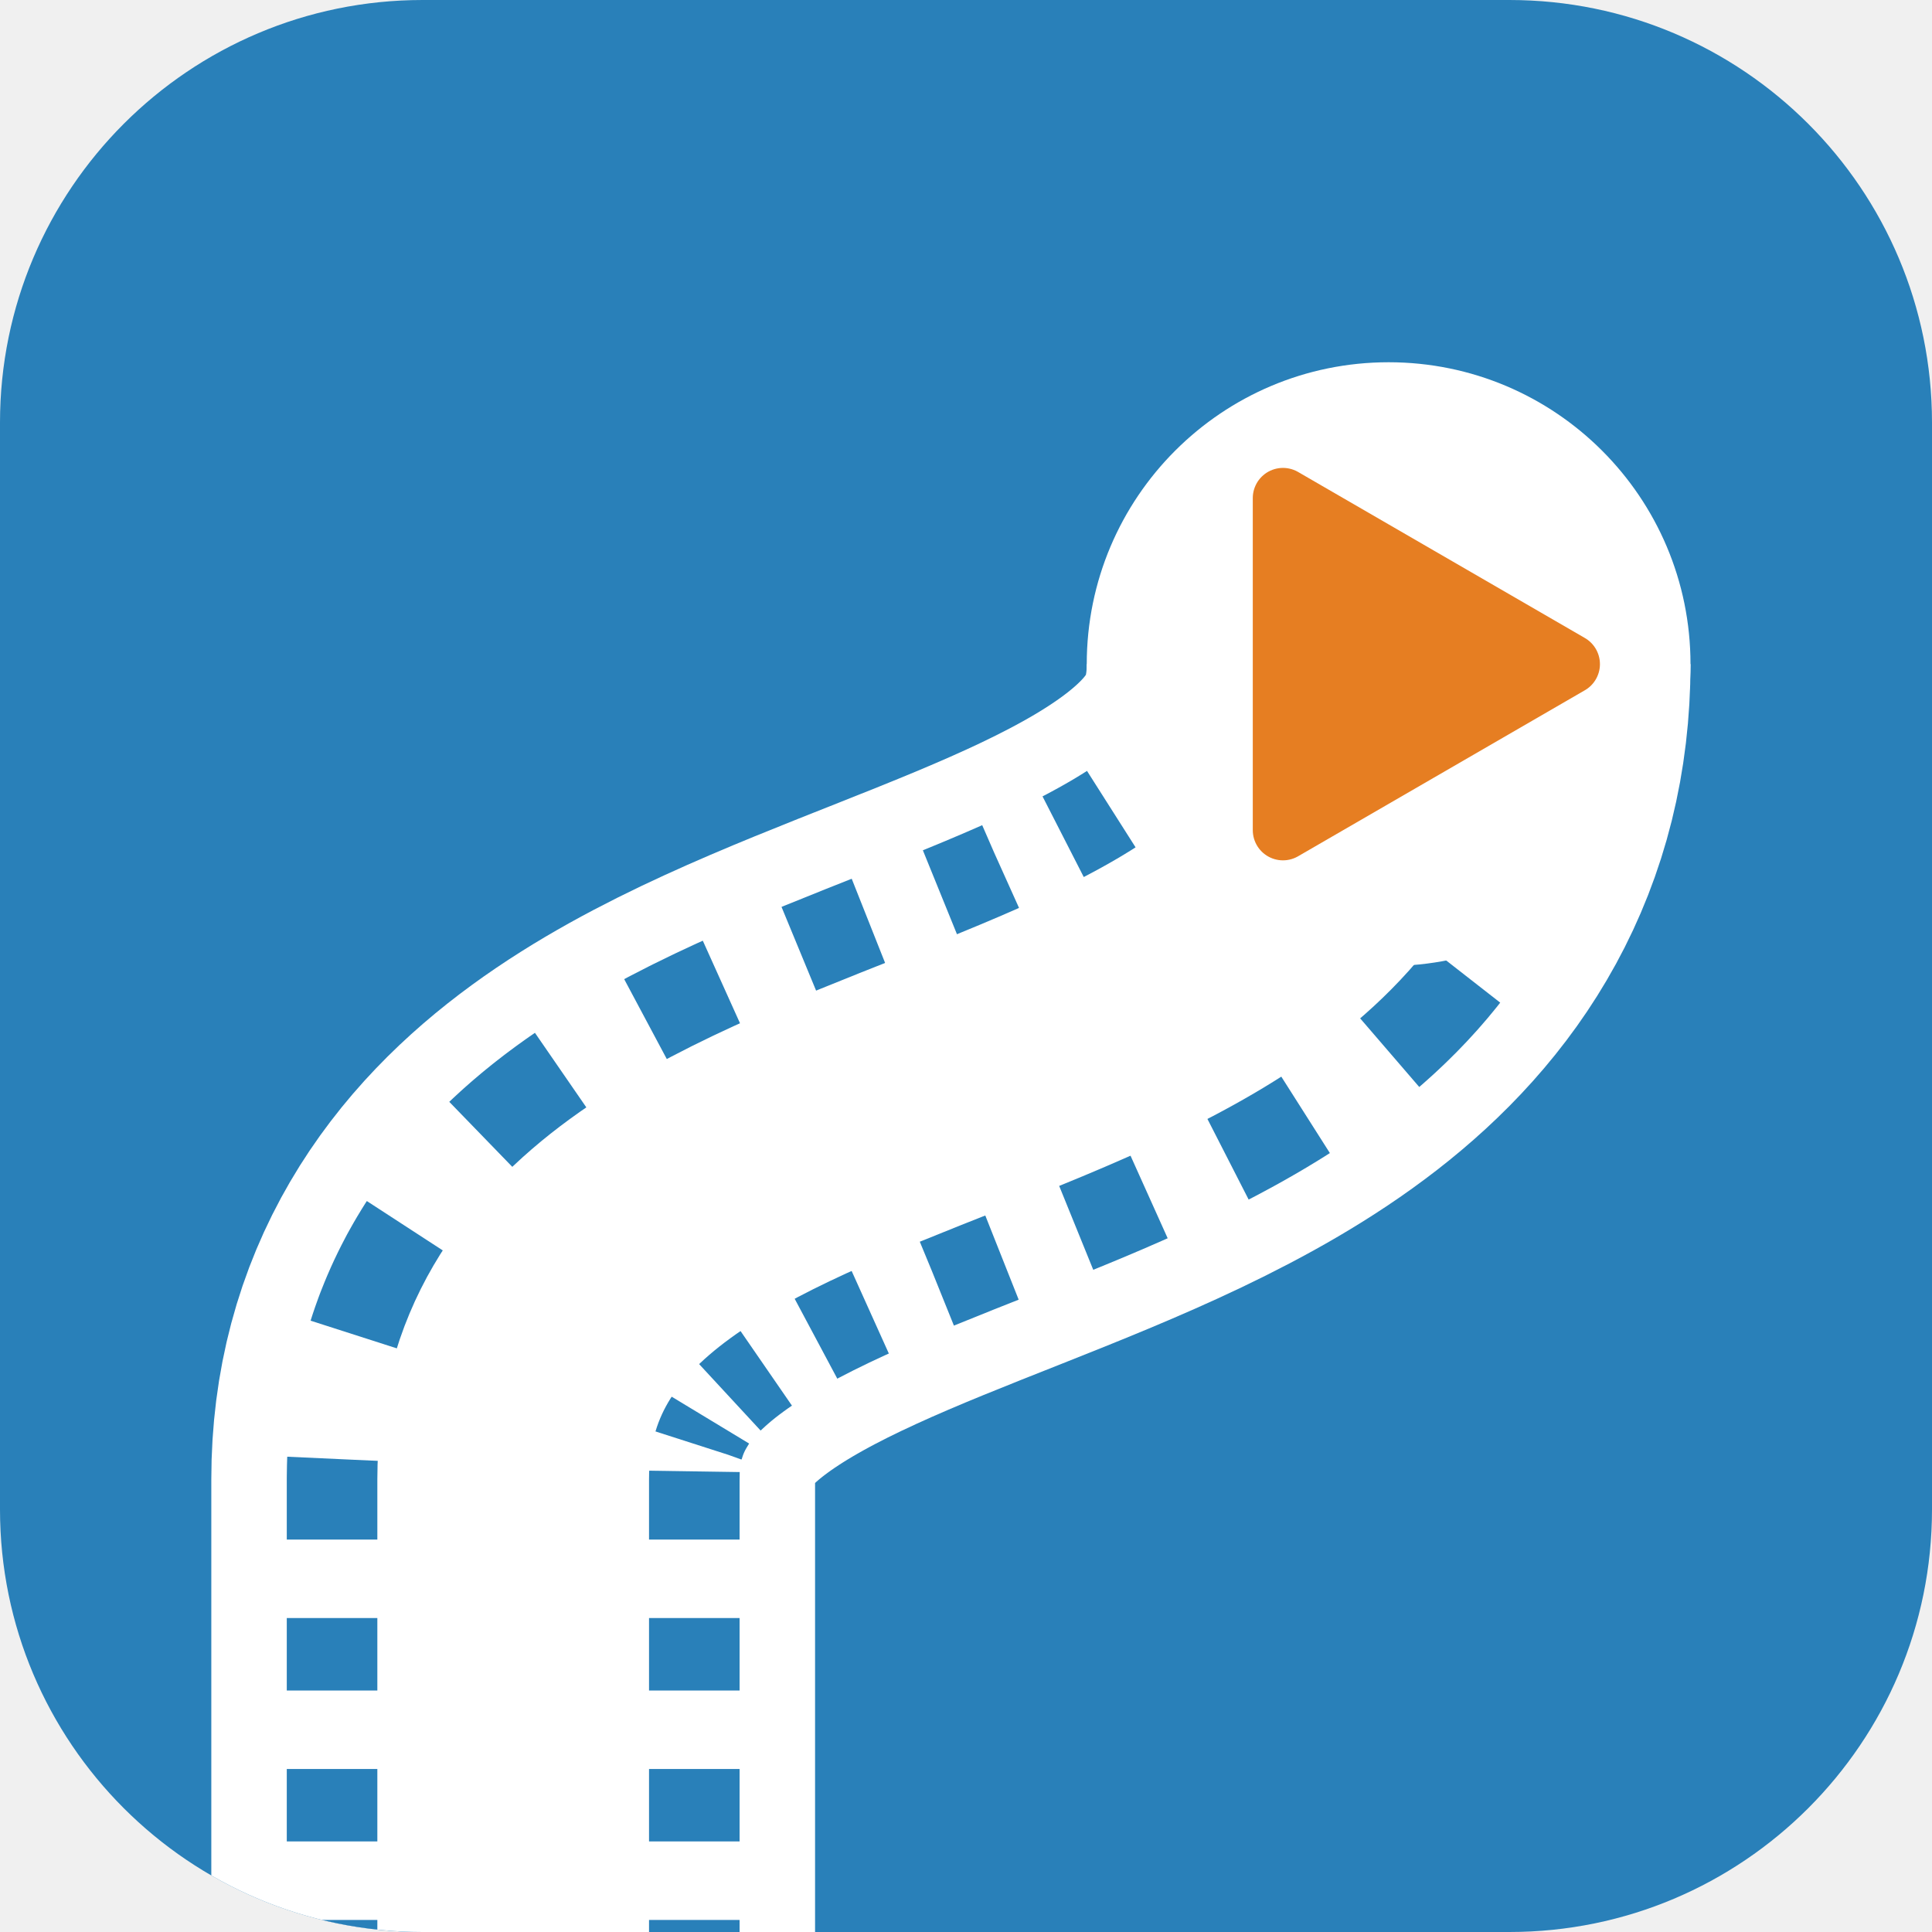
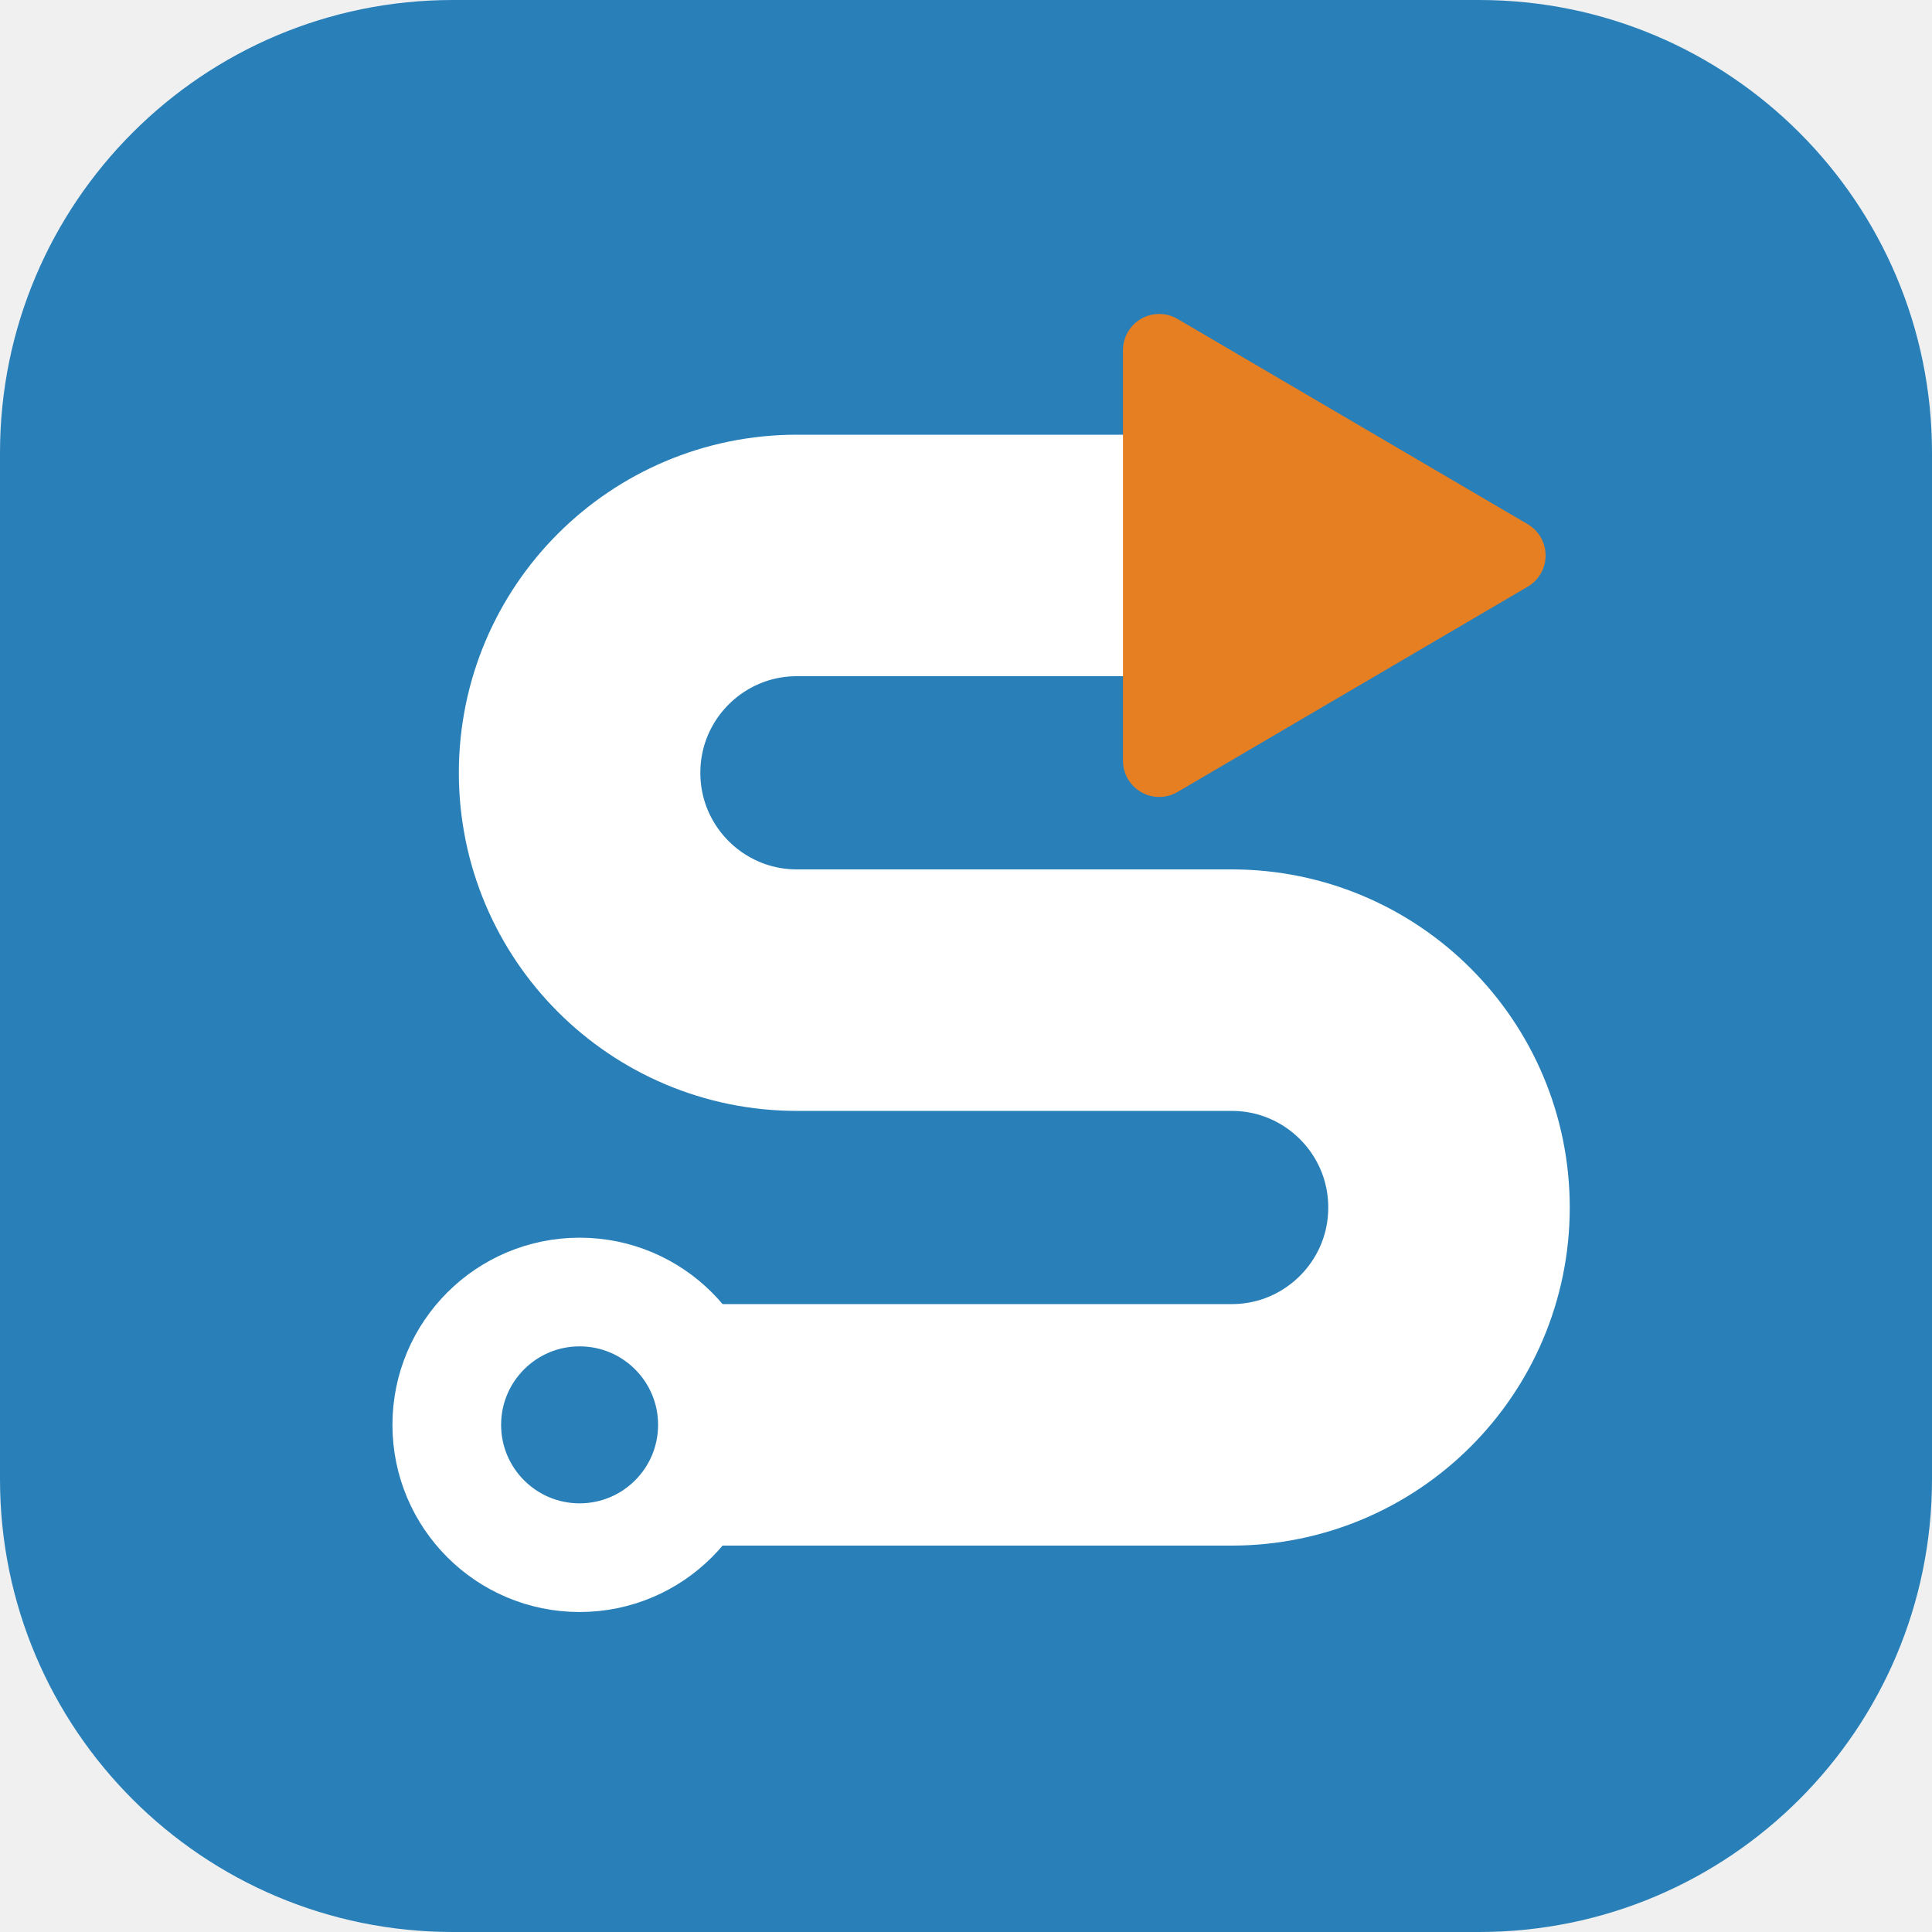
<svg xmlns="http://www.w3.org/2000/svg" viewBox="0 0 64 64">
-   <defs>
-     <clipPath id="tile">
-       <rect width="64" height="64" rx="14" />
-     </clipPath>
-   </defs>
-   <rect width="64" height="64" rx="14" fill="#2980b9" />
-   <g clip-path="url(#tile)" fill="none">
-     <path d="M17 66V49C17 34 46 38 46 22" stroke="#fff" stroke-width="20" />
-     <path d="M17 66V49C17 34 46 38 46 22" stroke="#2980b9" stroke-width="15" stroke-dasharray="2.4 2.6" />
-     <path d="M17 66V49C17 34 46 38 46 22" stroke="#fff" stroke-width="9" />
+   <rect width="64" height="64" rx="15" fill="#2980b9" />
+   <g transform="translate(6.4 6.4) scale(0.8)">
+     <path d="M21.5 51H43A9 9 0 0 0 43 33H25A9 9 0 0 1 25 15H42" fill="none" stroke="#fff" stroke-width="10" />
+     <circle cx="16" cy="51" r="5.5" fill="none" stroke="#fff" stroke-width="4.5" />
+     <path d="M40 6.5v17l14.5-8.5z" fill="#e67e22" stroke="#e67e22" stroke-width="3" stroke-linejoin="round" />
  </g>
-   <circle cx="46" cy="22" r="10" fill="#fff" />
-   <path d="M42.5 16.5v11l9.5-5.5z" fill="#e67e22" stroke="#e67e22" stroke-width="2" stroke-linejoin="round" />
</svg>
